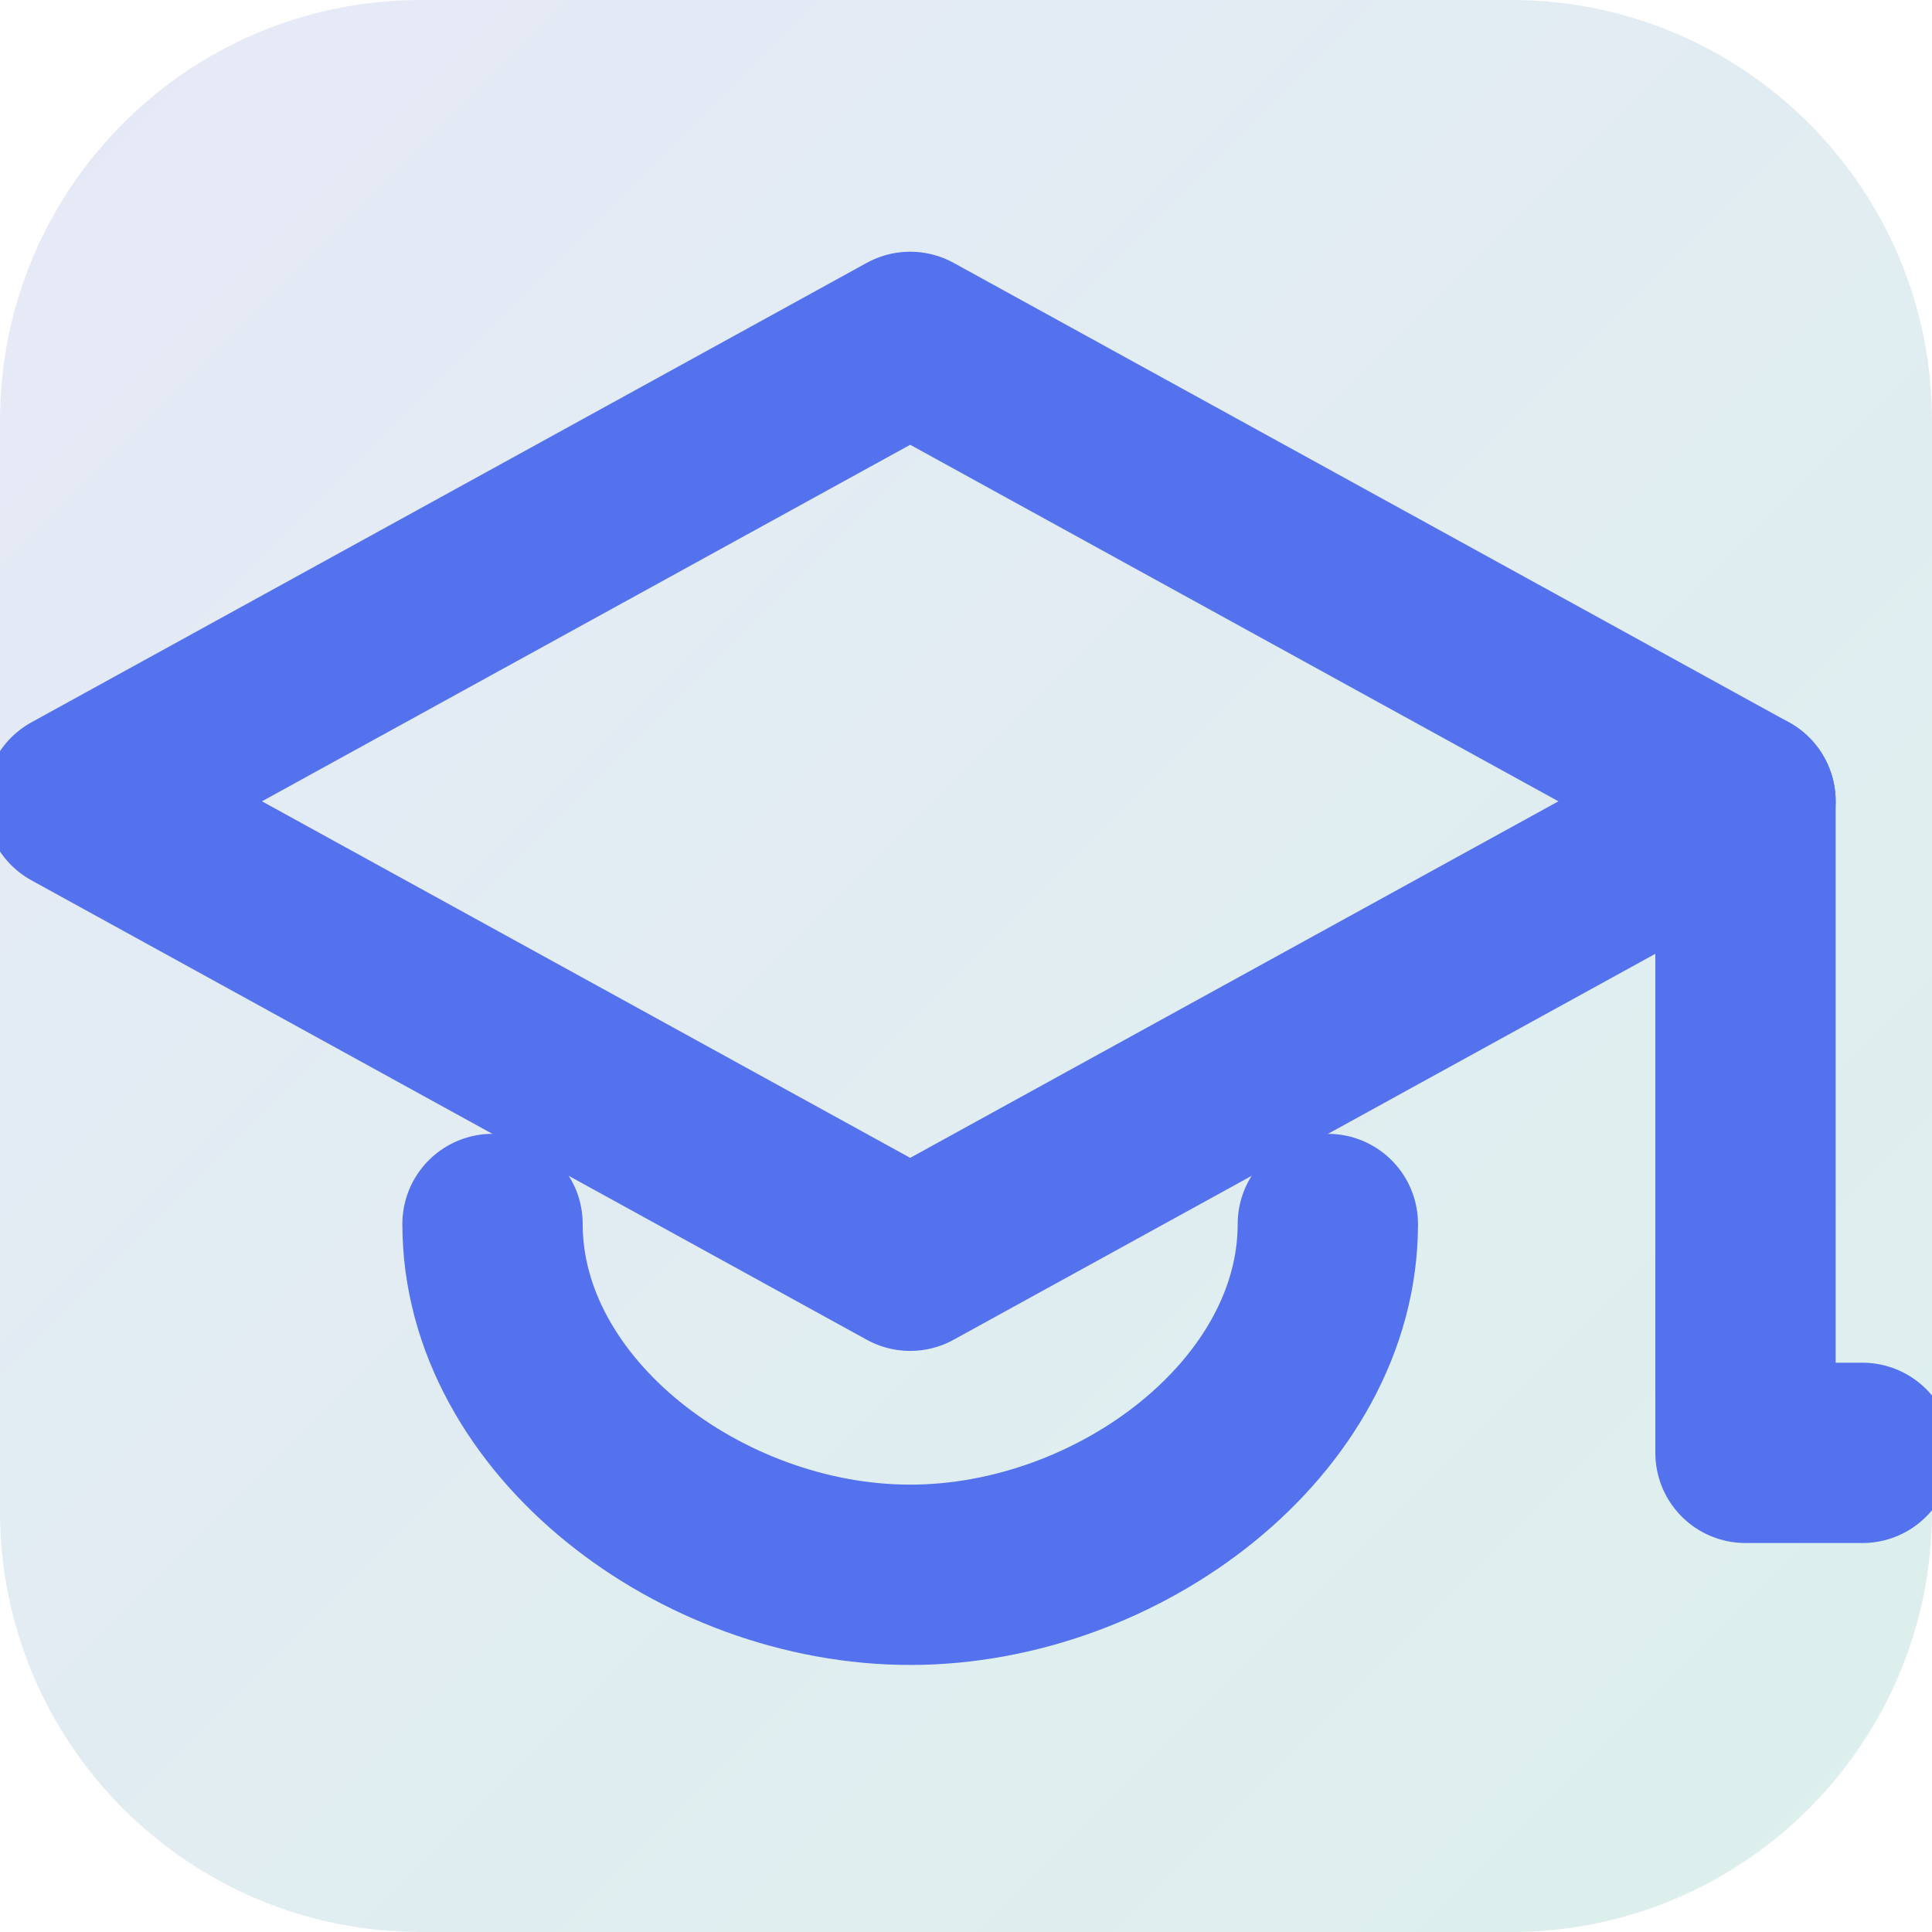
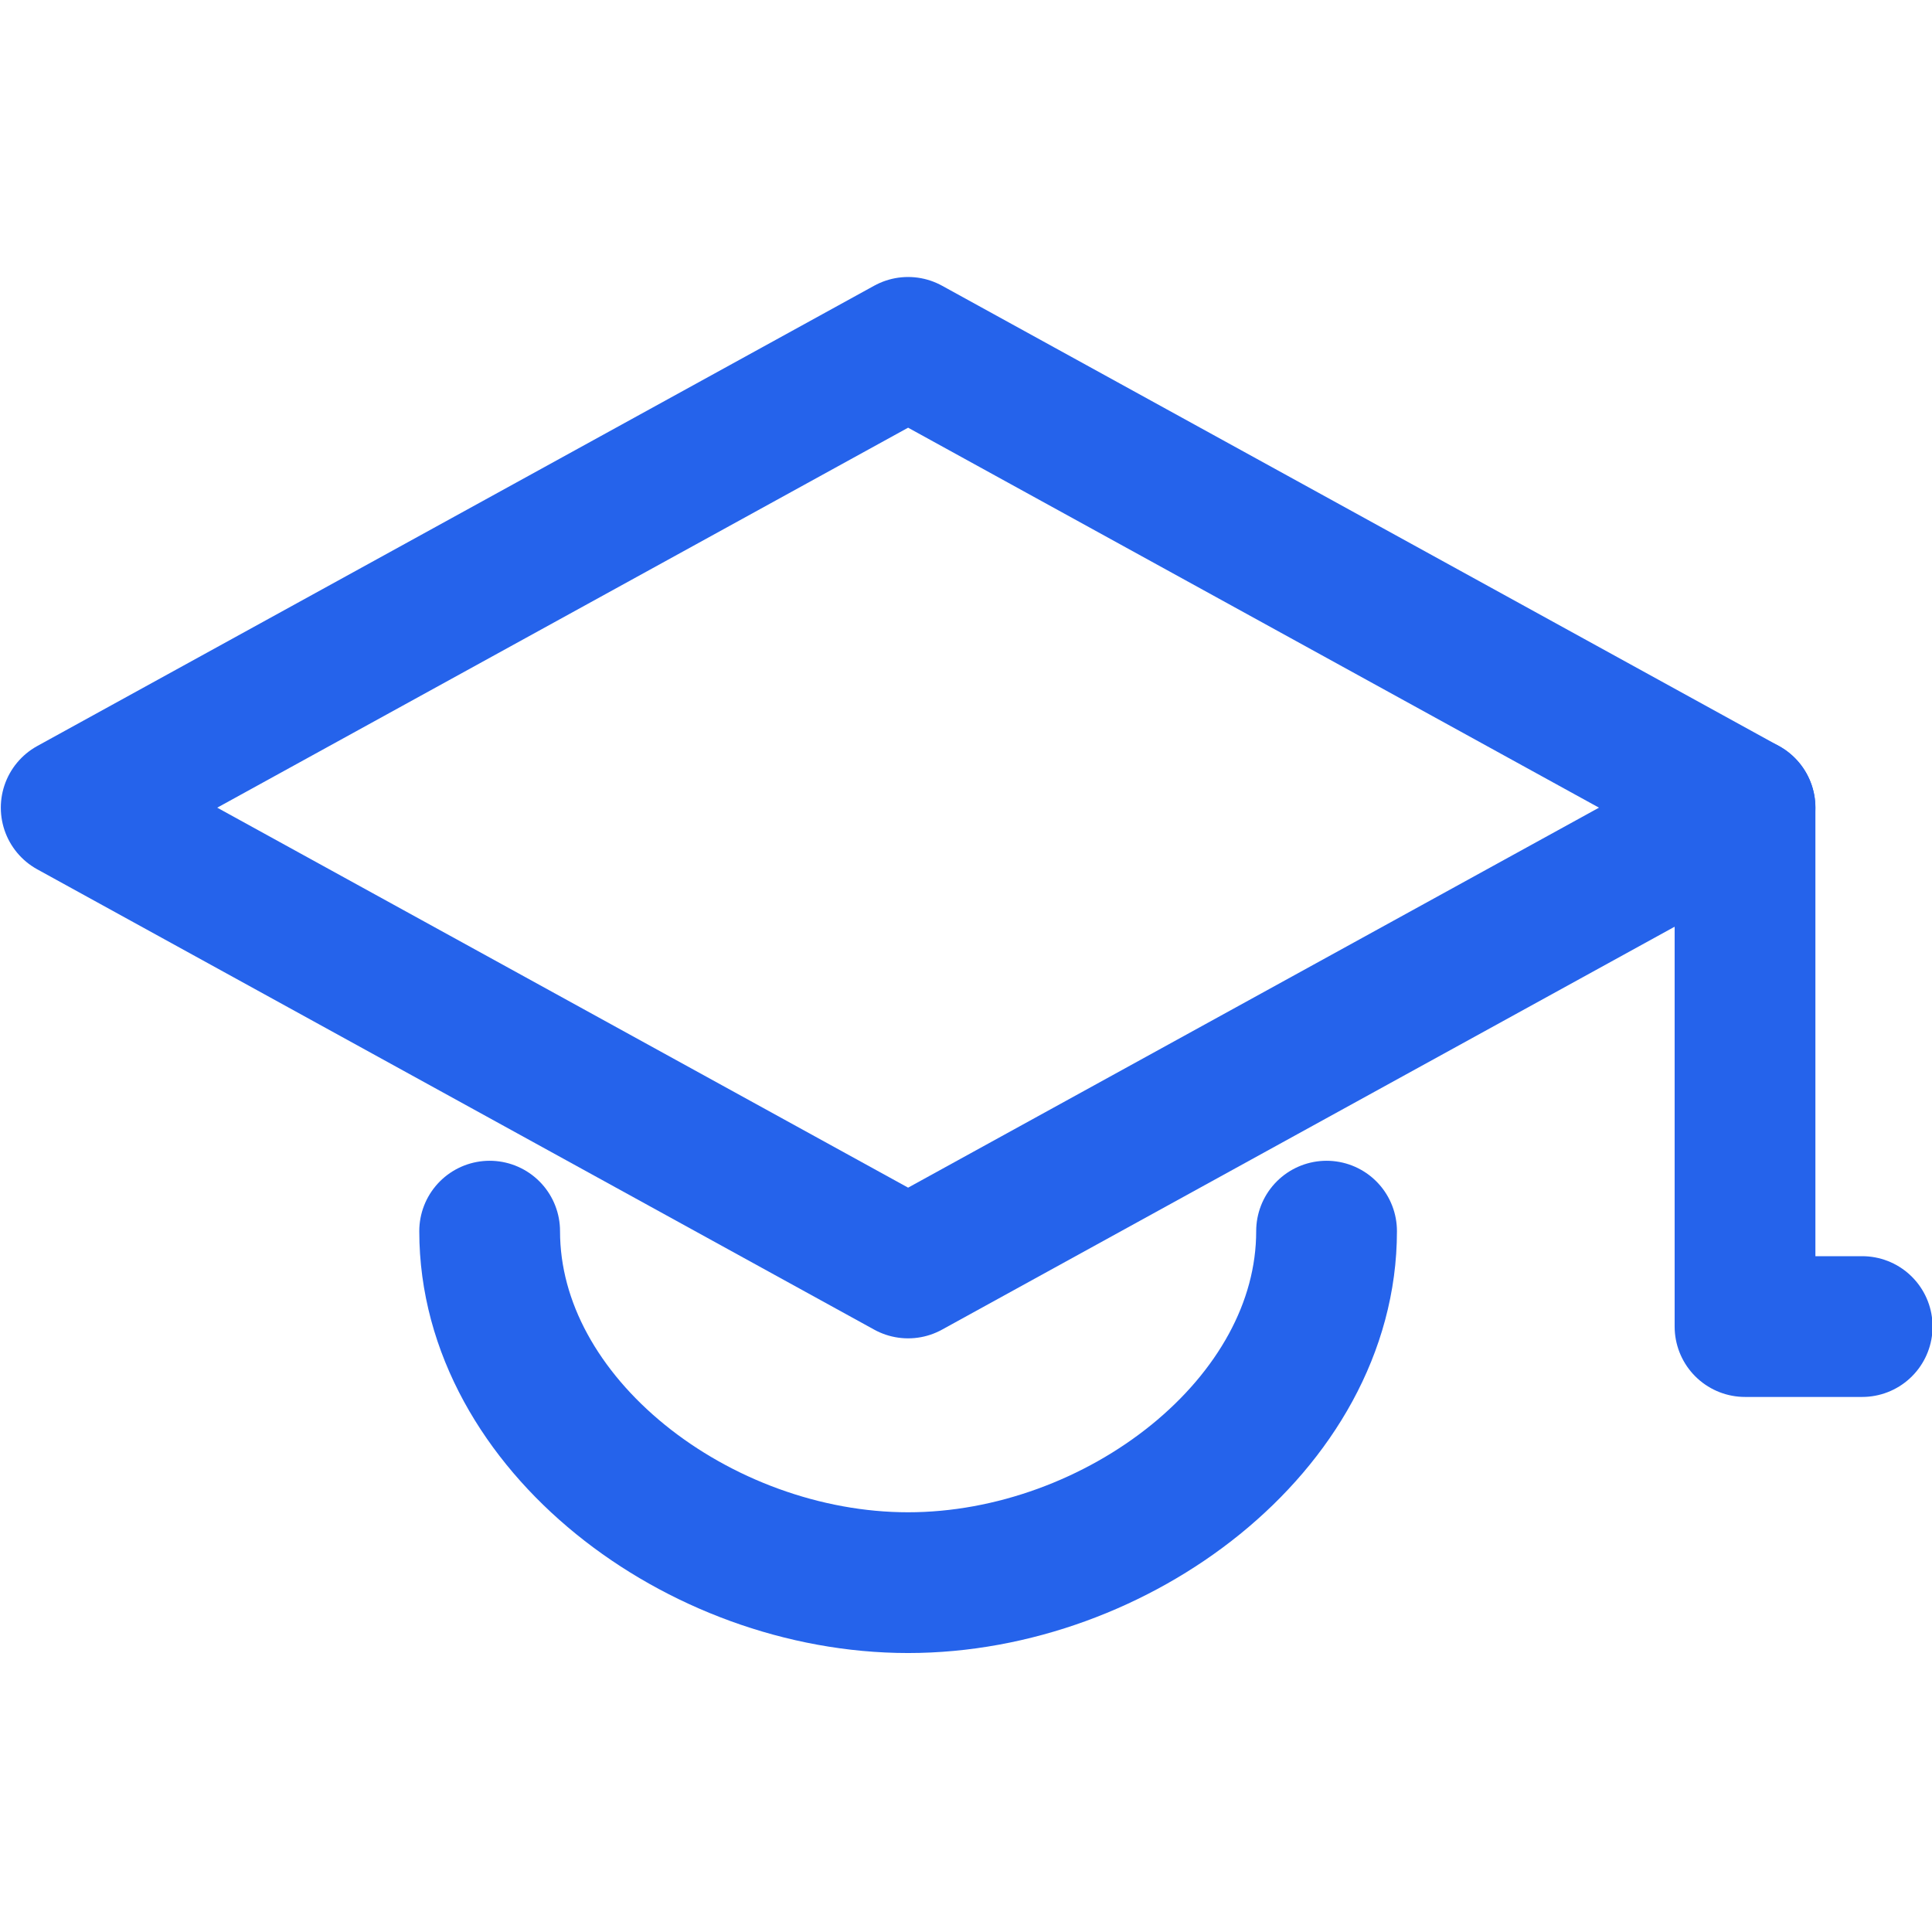
- <svg xmlns="http://www.w3.org/2000/svg" width="1024" height="1024" viewBox="300 310 450 450">
-   <defs>
-     <linearGradient id="bg" x1="0" y1="0" x2="1" y2="1">
-       <stop offset="0" stop-color="#E6E9F7" />
-       <stop offset="1" stop-color="#DCF0EC" />
-     </linearGradient>
-   </defs>
-   <rect x="300" y="310" width="450" height="450" rx="98" ry="98" fill="url(#bg)" />
-   <g fill="none" stroke="#5572EE" stroke-width="42" stroke-linecap="round" stroke-linejoin="round">
-     <path d="M 512.00 389.63 L 706.56 496.64 L 512.00 603.65 L 317.44 496.64 Z" />
-     <path d="M 414.72 595.09 C 414.72 640.03 463.36 676.80 512.00 676.80 C 560.64 676.80 609.28 640.03 609.28 595.09" />
-     <path d="M 706.56 496.64 L 706.56 648.40 L 733.80 648.40" />
+ <svg xmlns="http://www.w3.org/2000/svg" width="1024" height="1024" viewBox="112 146 851 851">
+   <g fill="none" stroke="#2563EB" stroke-width="62" stroke-linecap="round" stroke-linejoin="round">
+     <path d="M 512.00 299.01 L 880.64 501.76 L 512.00 704.51 L 143.36 501.76 Z" />
+     <path d="M 327.68 688.29 C 327.68 773.45 419.84 843.12 512.00 843.12 C 604.16 843.12 696.32 773.45 696.32 688.29" />
+     <path d="M 880.64 501.76 L 880.64 730.32 L 932.25 730.32" />
  </g>
</svg>
